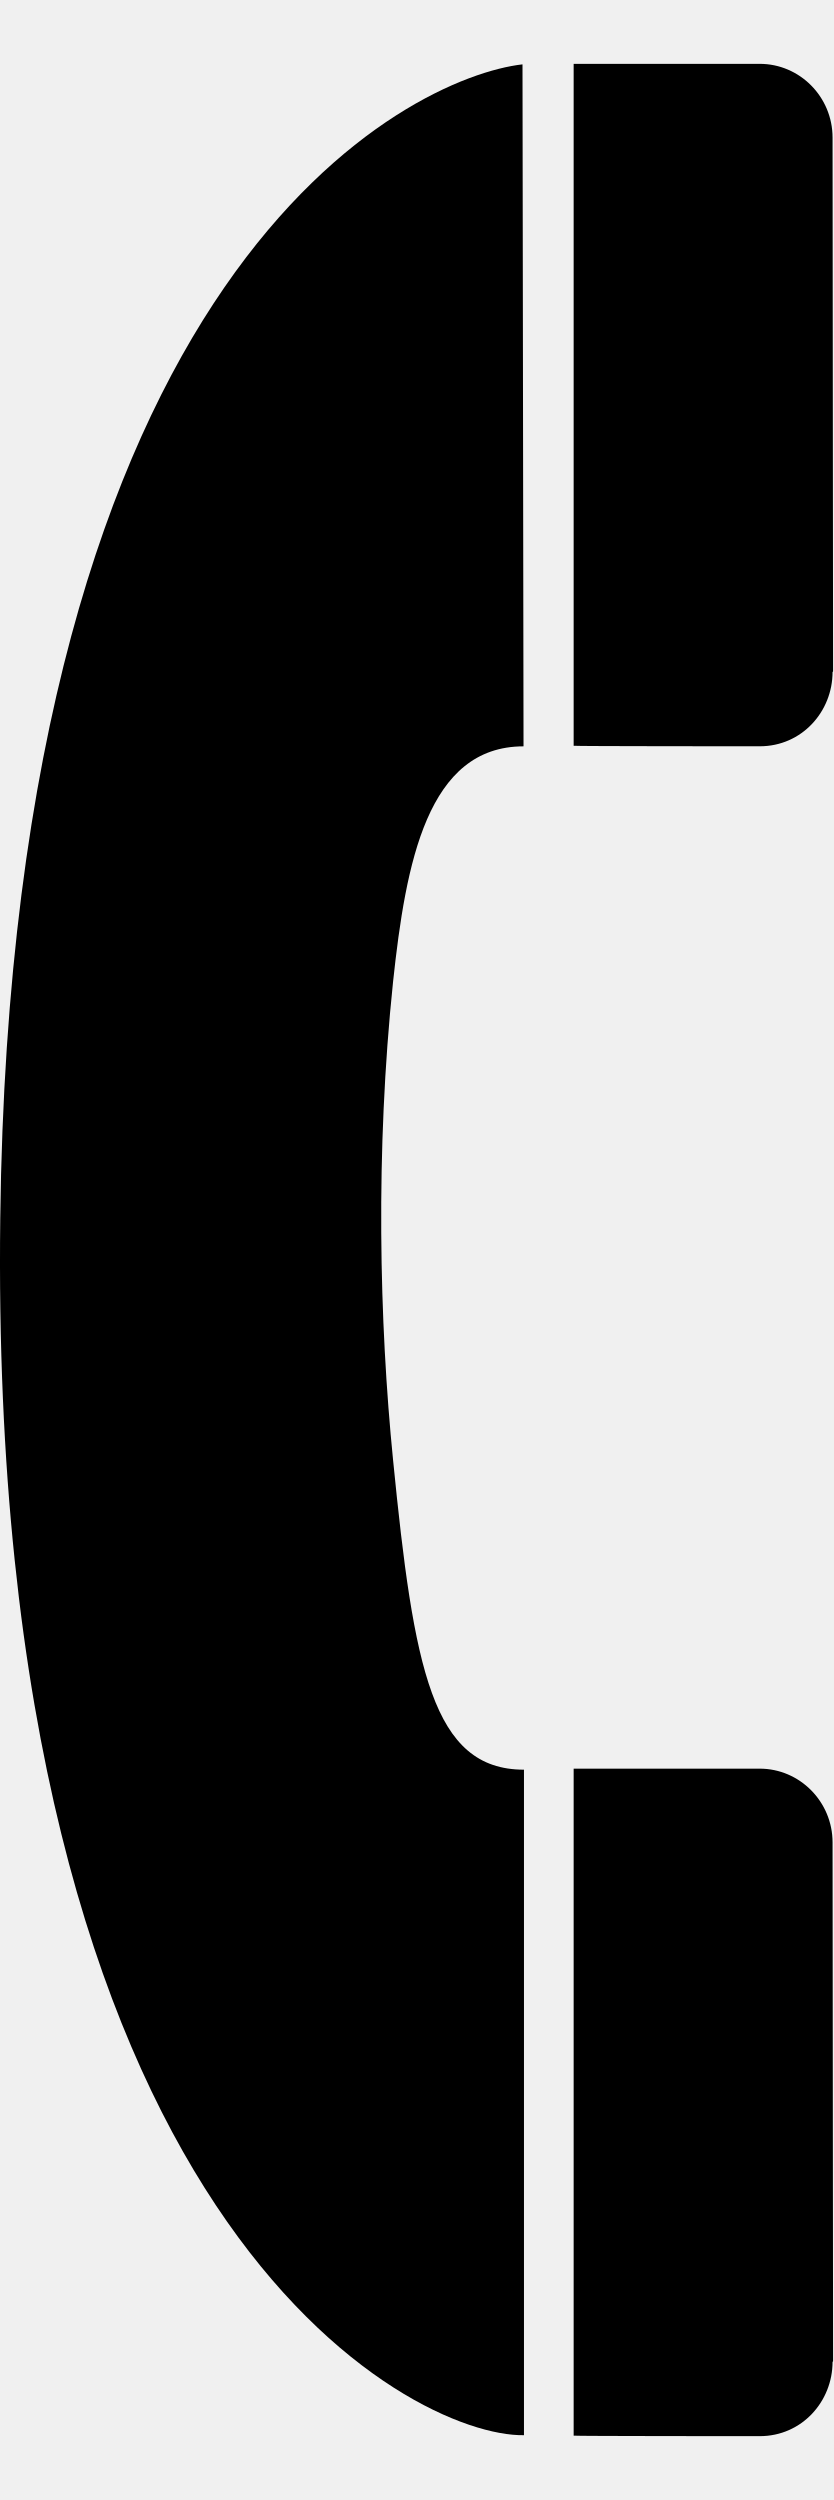
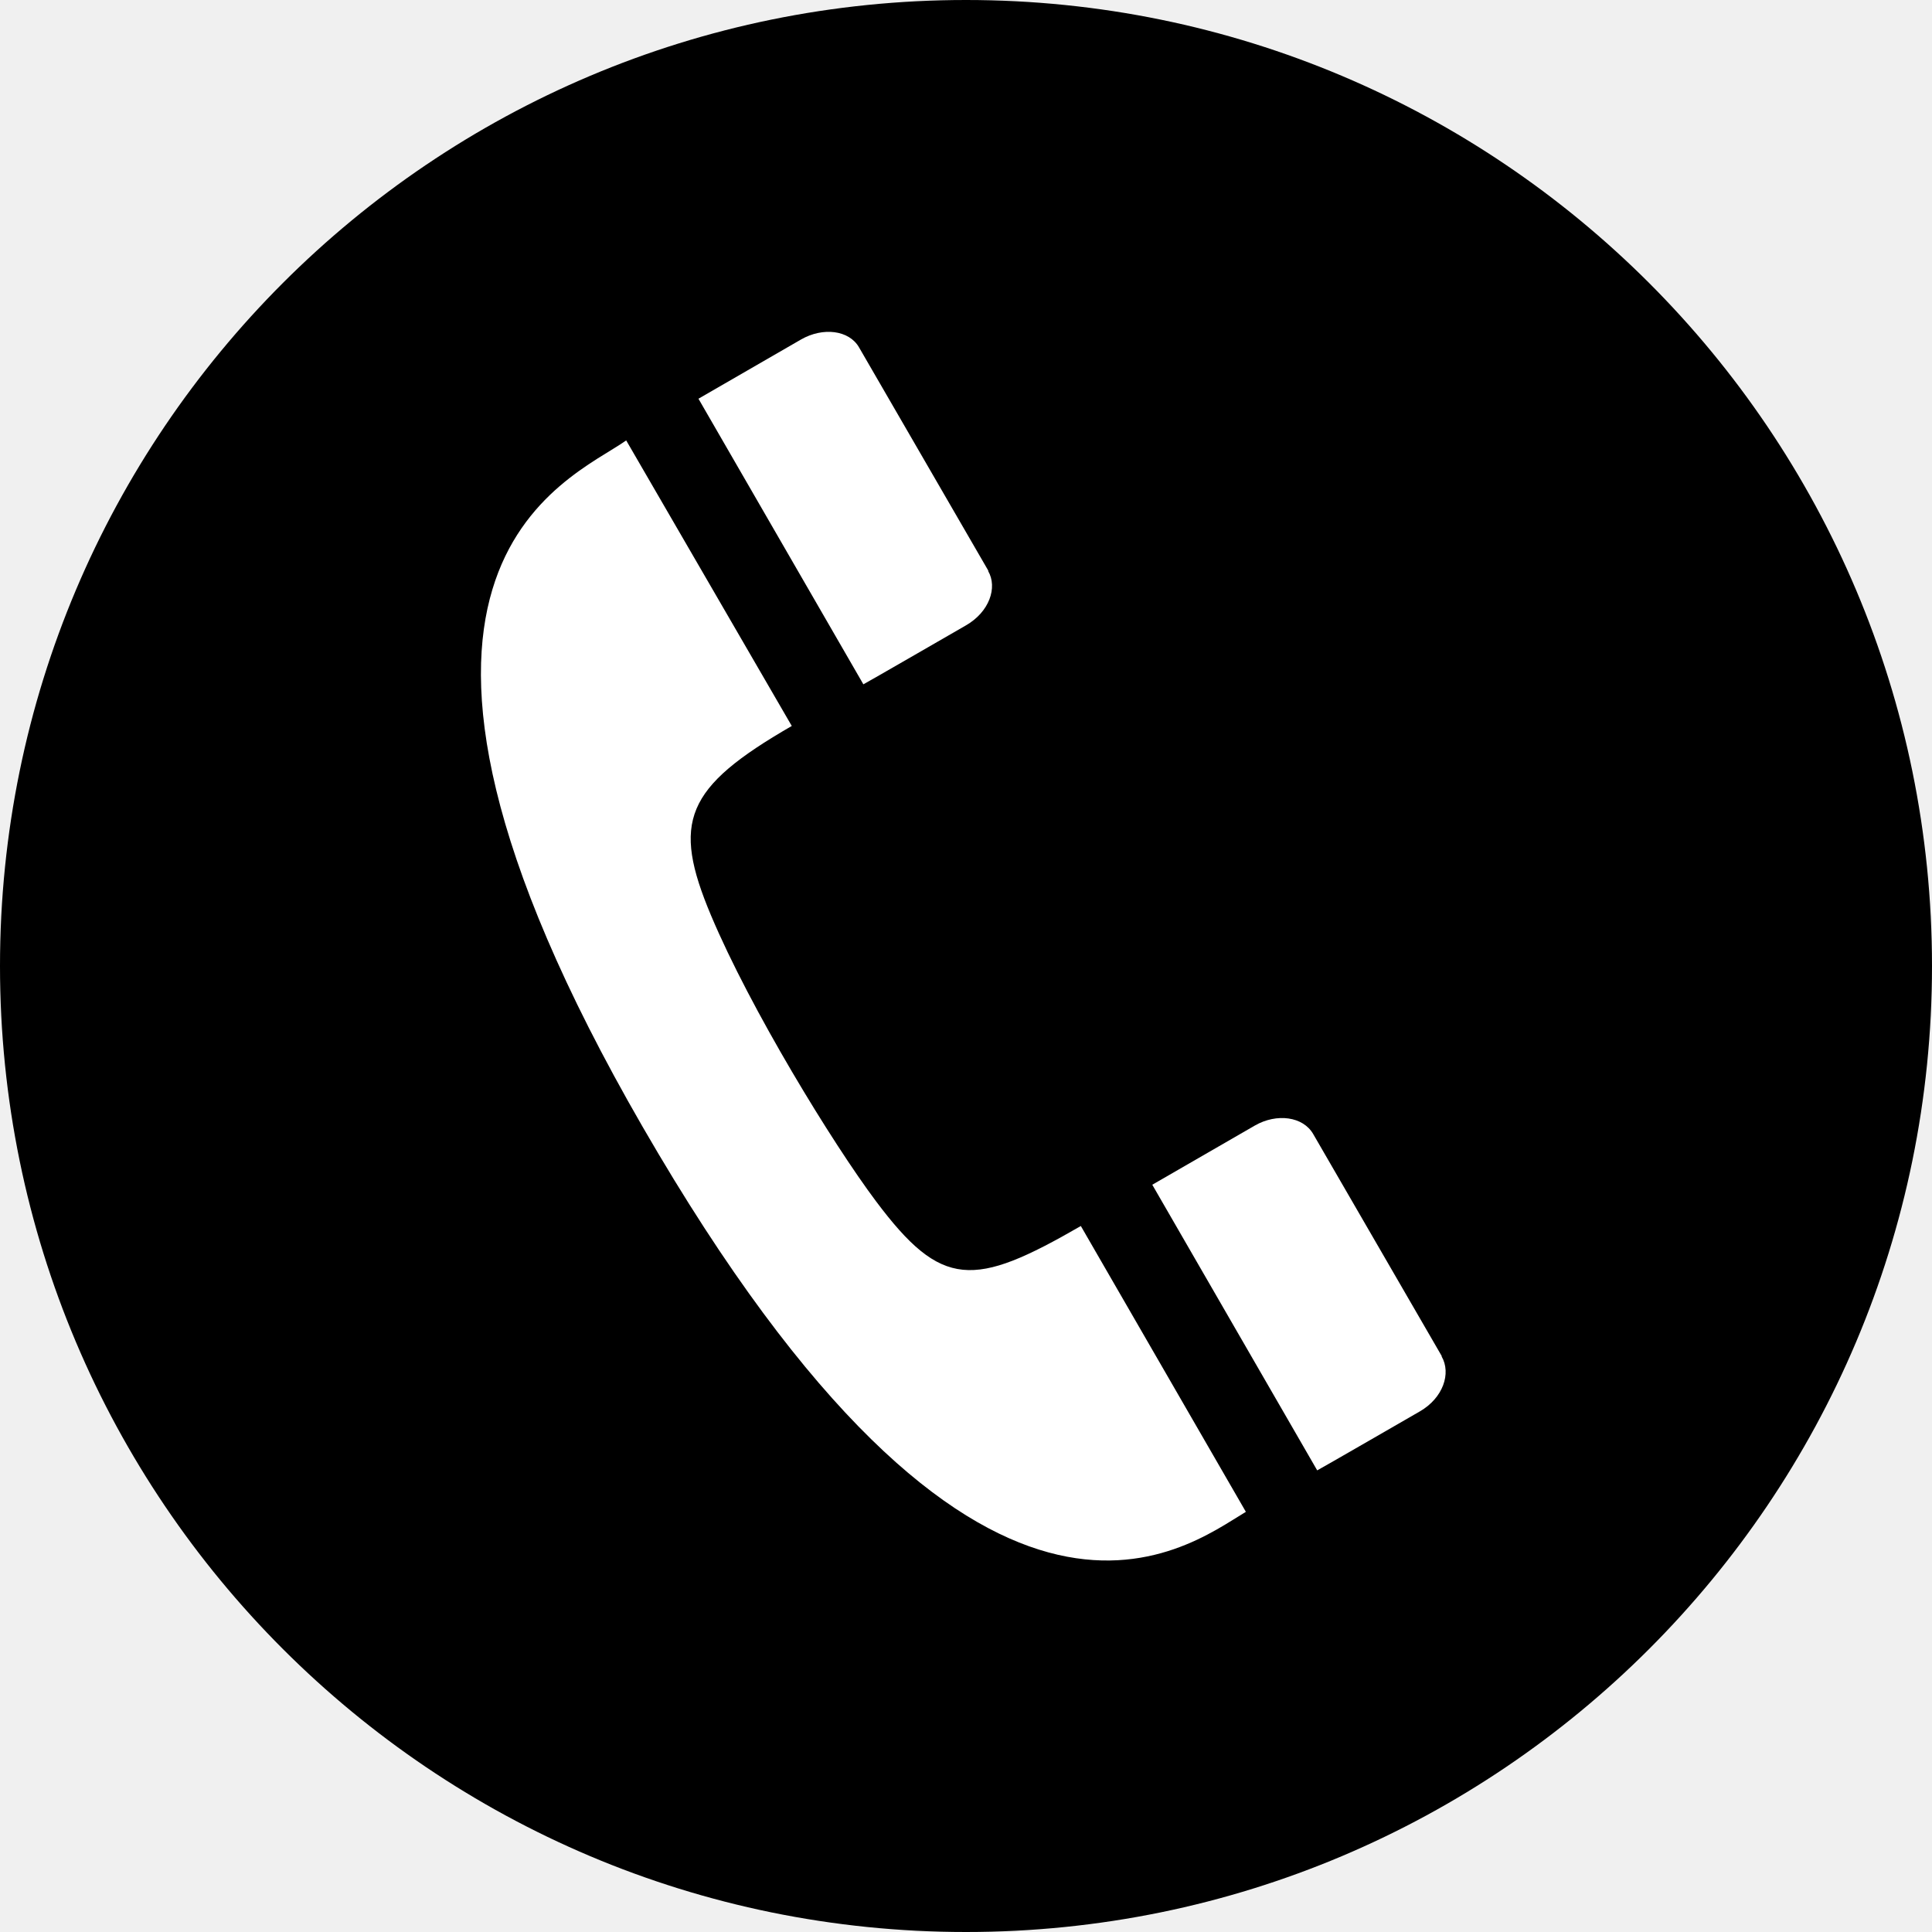
- <svg xmlns="http://www.w3.org/2000/svg" width="13" height="39" viewBox="0 0 13 39" fill="none">
-   <path d="M8.151 1.004C6.431 1.199 0.181 4.092 0.004 19.007C-0.188 34.715 6.439 38.02 8.174 37.989V27.607C6.746 27.607 6.454 26.029 6.132 22.778C5.917 20.624 5.855 17.965 6.132 15.313C6.331 13.454 6.669 11.643 8.167 11.643L8.151 1.004Z" fill="black" />
-   <path d="M11.852 38.004C12.512 38.004 12.988 37.46 12.988 36.845L12.996 36.837C12.996 36.837 12.988 28.75 12.988 28.742C12.988 28.105 12.474 27.591 11.852 27.591H8.949V37.996C8.949 38.004 11.844 38.004 11.852 38.004Z" fill="black" />
-   <path d="M11.852 11.642C12.512 11.642 12.988 11.098 12.988 10.483L12.996 10.475C12.996 10.475 12.988 2.155 12.988 2.147C12.988 1.509 12.474 0.996 11.852 0.996H8.949V11.634C8.949 11.642 11.844 11.642 11.852 11.642Z" fill="black" />
+ <svg xmlns="http://www.w3.org/2000/svg" width="50" height="50" viewBox="0 0 50 50" fill="none">
+   <circle cx="25" cy="25" r="25" fill="black" />
+   <path d="M16.206 11.398C14.734 12.443 8.299 14.73 16.629 29.158C25.383 44.32 30.686 40.056 32.243 39.126L27.972 31.729C25.198 33.331 24.372 33.359 22.672 31.09C21.545 29.587 19.422 26.116 18.402 23.693C17.381 21.269 17.724 20.385 20.491 18.788L16.206 11.398Z" fill="white" />
+   <path d="M36.745 36.527C37.349 36.179 37.561 35.541 37.309 35.104L37.312 35.095C37.312 35.095 33.988 29.353 33.985 29.348C33.724 28.895 33.043 28.802 32.474 29.13L29.821 30.661L34.089 38.053C34.092 38.059 36.738 36.531 36.745 36.527Z" fill="white" />
+   <path d="M25 16.184C25.604 15.836 25.82 15.206 25.574 14.779L25.578 14.77C25.578 14.77 22.233 8.992 22.23 8.987C21.974 8.544 21.298 8.459 20.729 8.787L18.076 10.319L22.344 17.71C22.347 17.716 24.993 16.188 25 16.184Z" fill="white" />
</svg>
